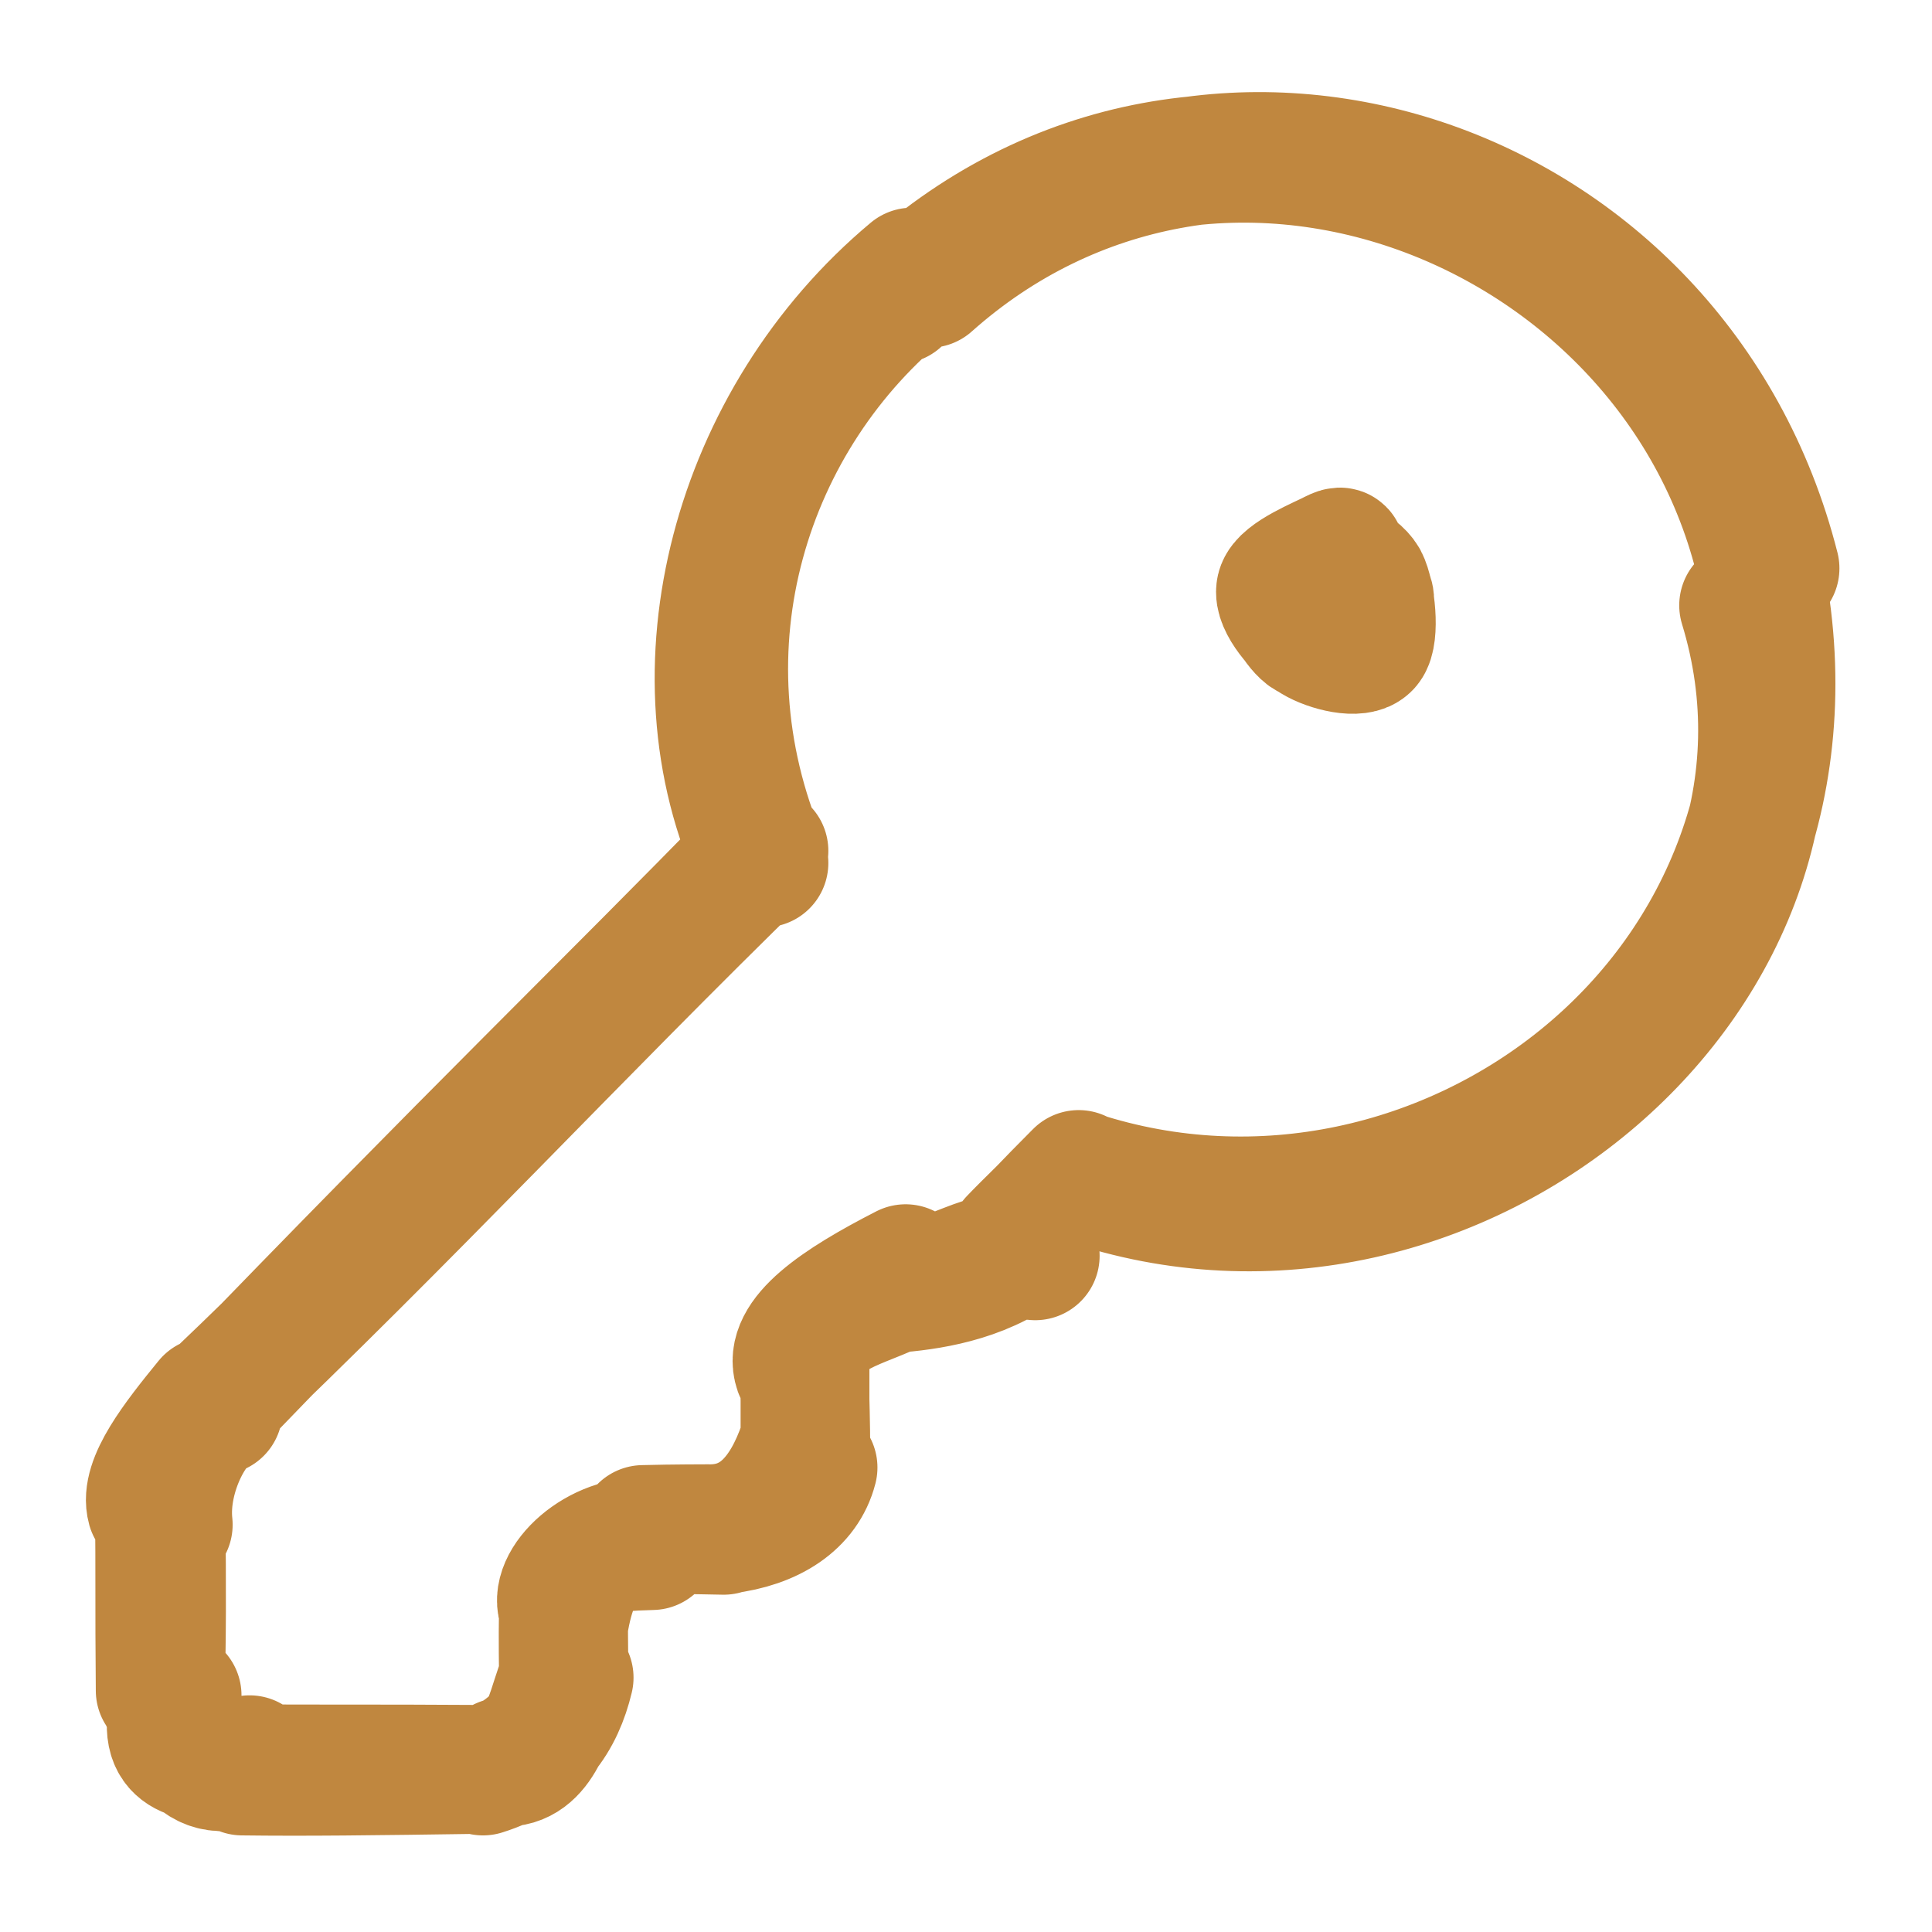
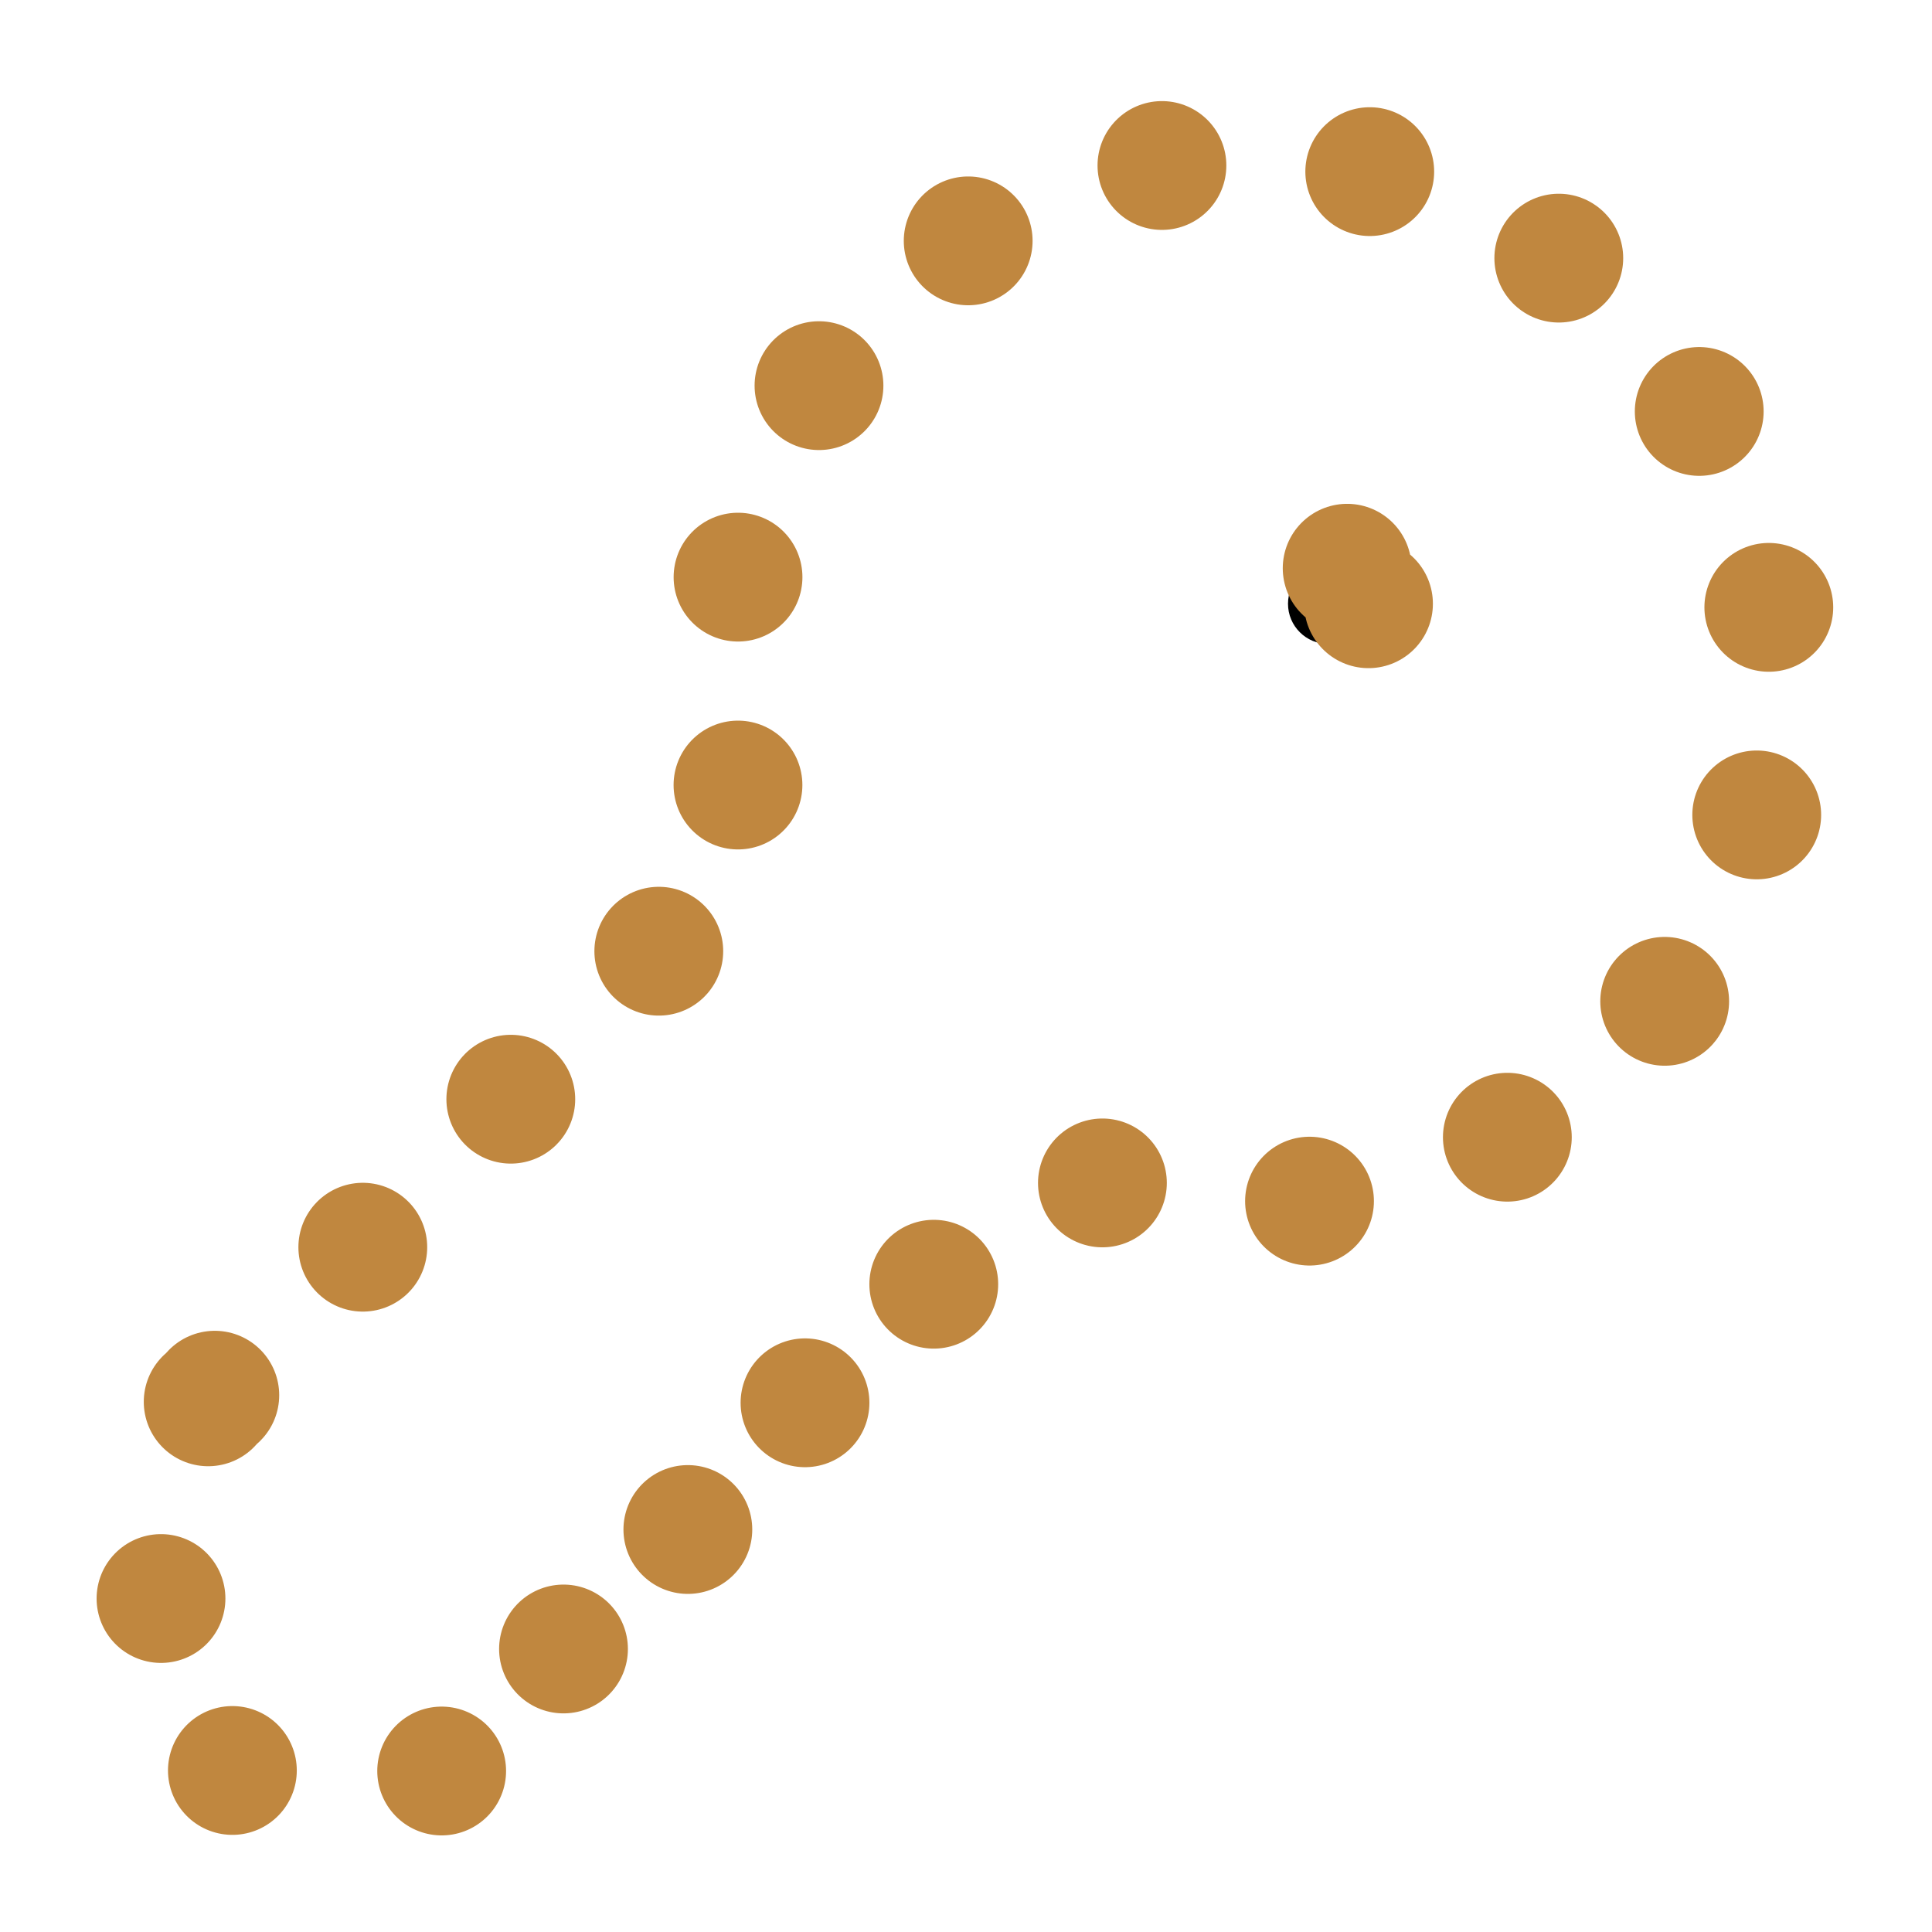
- <svg xmlns="http://www.w3.org/2000/svg" viewBox="0 0 24 24" fill="none" stroke="#c0873f" stroke-width="1.6" stroke-linecap="round" stroke-linejoin="round">
-   <path d="M2.59 17.41C2.19 17.9 1.79 18.41 1.88 18.73M2.71 17.52C2.43 17.58 2.02 18.3 2.09 18.94M1.98 18.85C1.99 19.4 1.98 19.95 1.99 20.99M2 18.82C2.01 19.65 2.01 20.46 1.99 21M2 21C2.21 21.43 2.37 22.21 3.1 21.86M2.2 21.06C1.95 21.82 2.39 21.81 2.77 21.85M3 21.97C3.81 21.98 4.58 21.97 6.02 21.98M3.01 22C3.79 22.01 4.6 22 5.99 21.98M6 22C6.67 21.79 6.95 21.34 7.07 20.84M6.24 21.89C6.71 21.92 6.83 21.31 6.96 20.94M7 20.99C7 20.69 6.99 20.39 7 19.99M7 21C7.01 20.75 7 20.5 7 20M7 20C6.84 19.67 7.44 19.1 8.05 19.16M7 20.2C7.16 19.2 7.52 19.22 8.1 19.2M7.99 19C8.38 18.99 8.76 18.99 8.99 18.99M8 19C8.27 19 8.54 19 8.99 19.01M9 19C9.58 18.93 9.99 18.66 10.1 18.23M8.78 18.99C9.41 19.01 9.76 18.56 9.97 17.96M10.01 18.01C10.01 17.7 10 17.4 9.99 17M10 18C10 17.69 10 17.38 10 17M10 17C9.96 16.34 10.61 16.24 11.09 16.01M9.92 17.02C9.78 16.62 10.41 16.19 11.25 15.76M11 16C11.06 16 11.11 16 11.17 16M11 16C11.06 16 11.12 16 11.17 16M11.17 16C11.62 15.96 12.29 15.85 12.79 15.41M11.04 15.9C11.67 16.1 12.1 15.52 12.86 15.6M12.59 15.42C12.8 15.21 13.01 14.98 13.39 14.6M12.59 15.41C12.79 15.2 13.01 15 13.4 14.59M13.4 14.6C17.89 16.06 22.94 12.32 21.85 7.06M13.47 14.65C18.09 16.24 23.04 12.03 21.66 7.52M21.92 7.24C21 2.56 15.02 0.06 11.15 3.72M22.05 7.06C20.82 2.22 15.12 0.33 11.54 3.52M11.29 3.54C9.27 5.16 8.34 8.03 9.49 10.72M11.33 3.38C9.14 5.21 8.31 8.34 9.43 10.73M9.49 10.57C7.12 12.88 5.08 15.09 2.59 17.46M9.39 10.61C7.66 12.39 5.87 14.11 2.64 17.46" />
-   <path d="M16.53 7.04C16.67 7.04 16.98 7.28 17.01 7.42C17.05 7.56 16.85 7.82 16.72 7.9C16.59 7.97 16.36 7.96 16.23 7.87C16.1 7.77 15.92 7.45 15.95 7.32C15.97 7.2 16.3 7.16 16.39 7.11C16.47 7.06 16.45 7.05 16.46 7.04M16.4 6.98C16.55 6.93 16.84 7.04 16.94 7.21C17.03 7.38 17.08 7.89 16.98 8.01C16.88 8.13 16.51 8.04 16.33 7.93C16.15 7.81 15.87 7.49 15.91 7.32C15.95 7.15 16.43 6.96 16.56 6.89C16.68 6.83 16.66 6.86 16.64 6.92" />
+ <svg xmlns="http://www.w3.org/2000/svg" viewBox="0 0 24 24" fill="none" stroke="#c0873f" stroke-width="1.6" stroke-dasharray="0 2.6" stroke-linecap="round" stroke-linejoin="round">
+   <path d="M2.586 17.414A2 2 0 0 0 2 18.828V21a1 1 0 0 0 1 1h3a1 1 0 0 0 1-1v-1a1 1 0 0 1 1-1h1a1 1 0 0 0 1-1v-1a1 1 0 0 1 1-1h.172a2 2 0 0 0 1.414-.586l.814-.814a6.5 6.5 0 1 0-4-4z" />
+   <circle cx="16.5" cy="7.5" r=".5" fill="currentColor" />
</svg>
